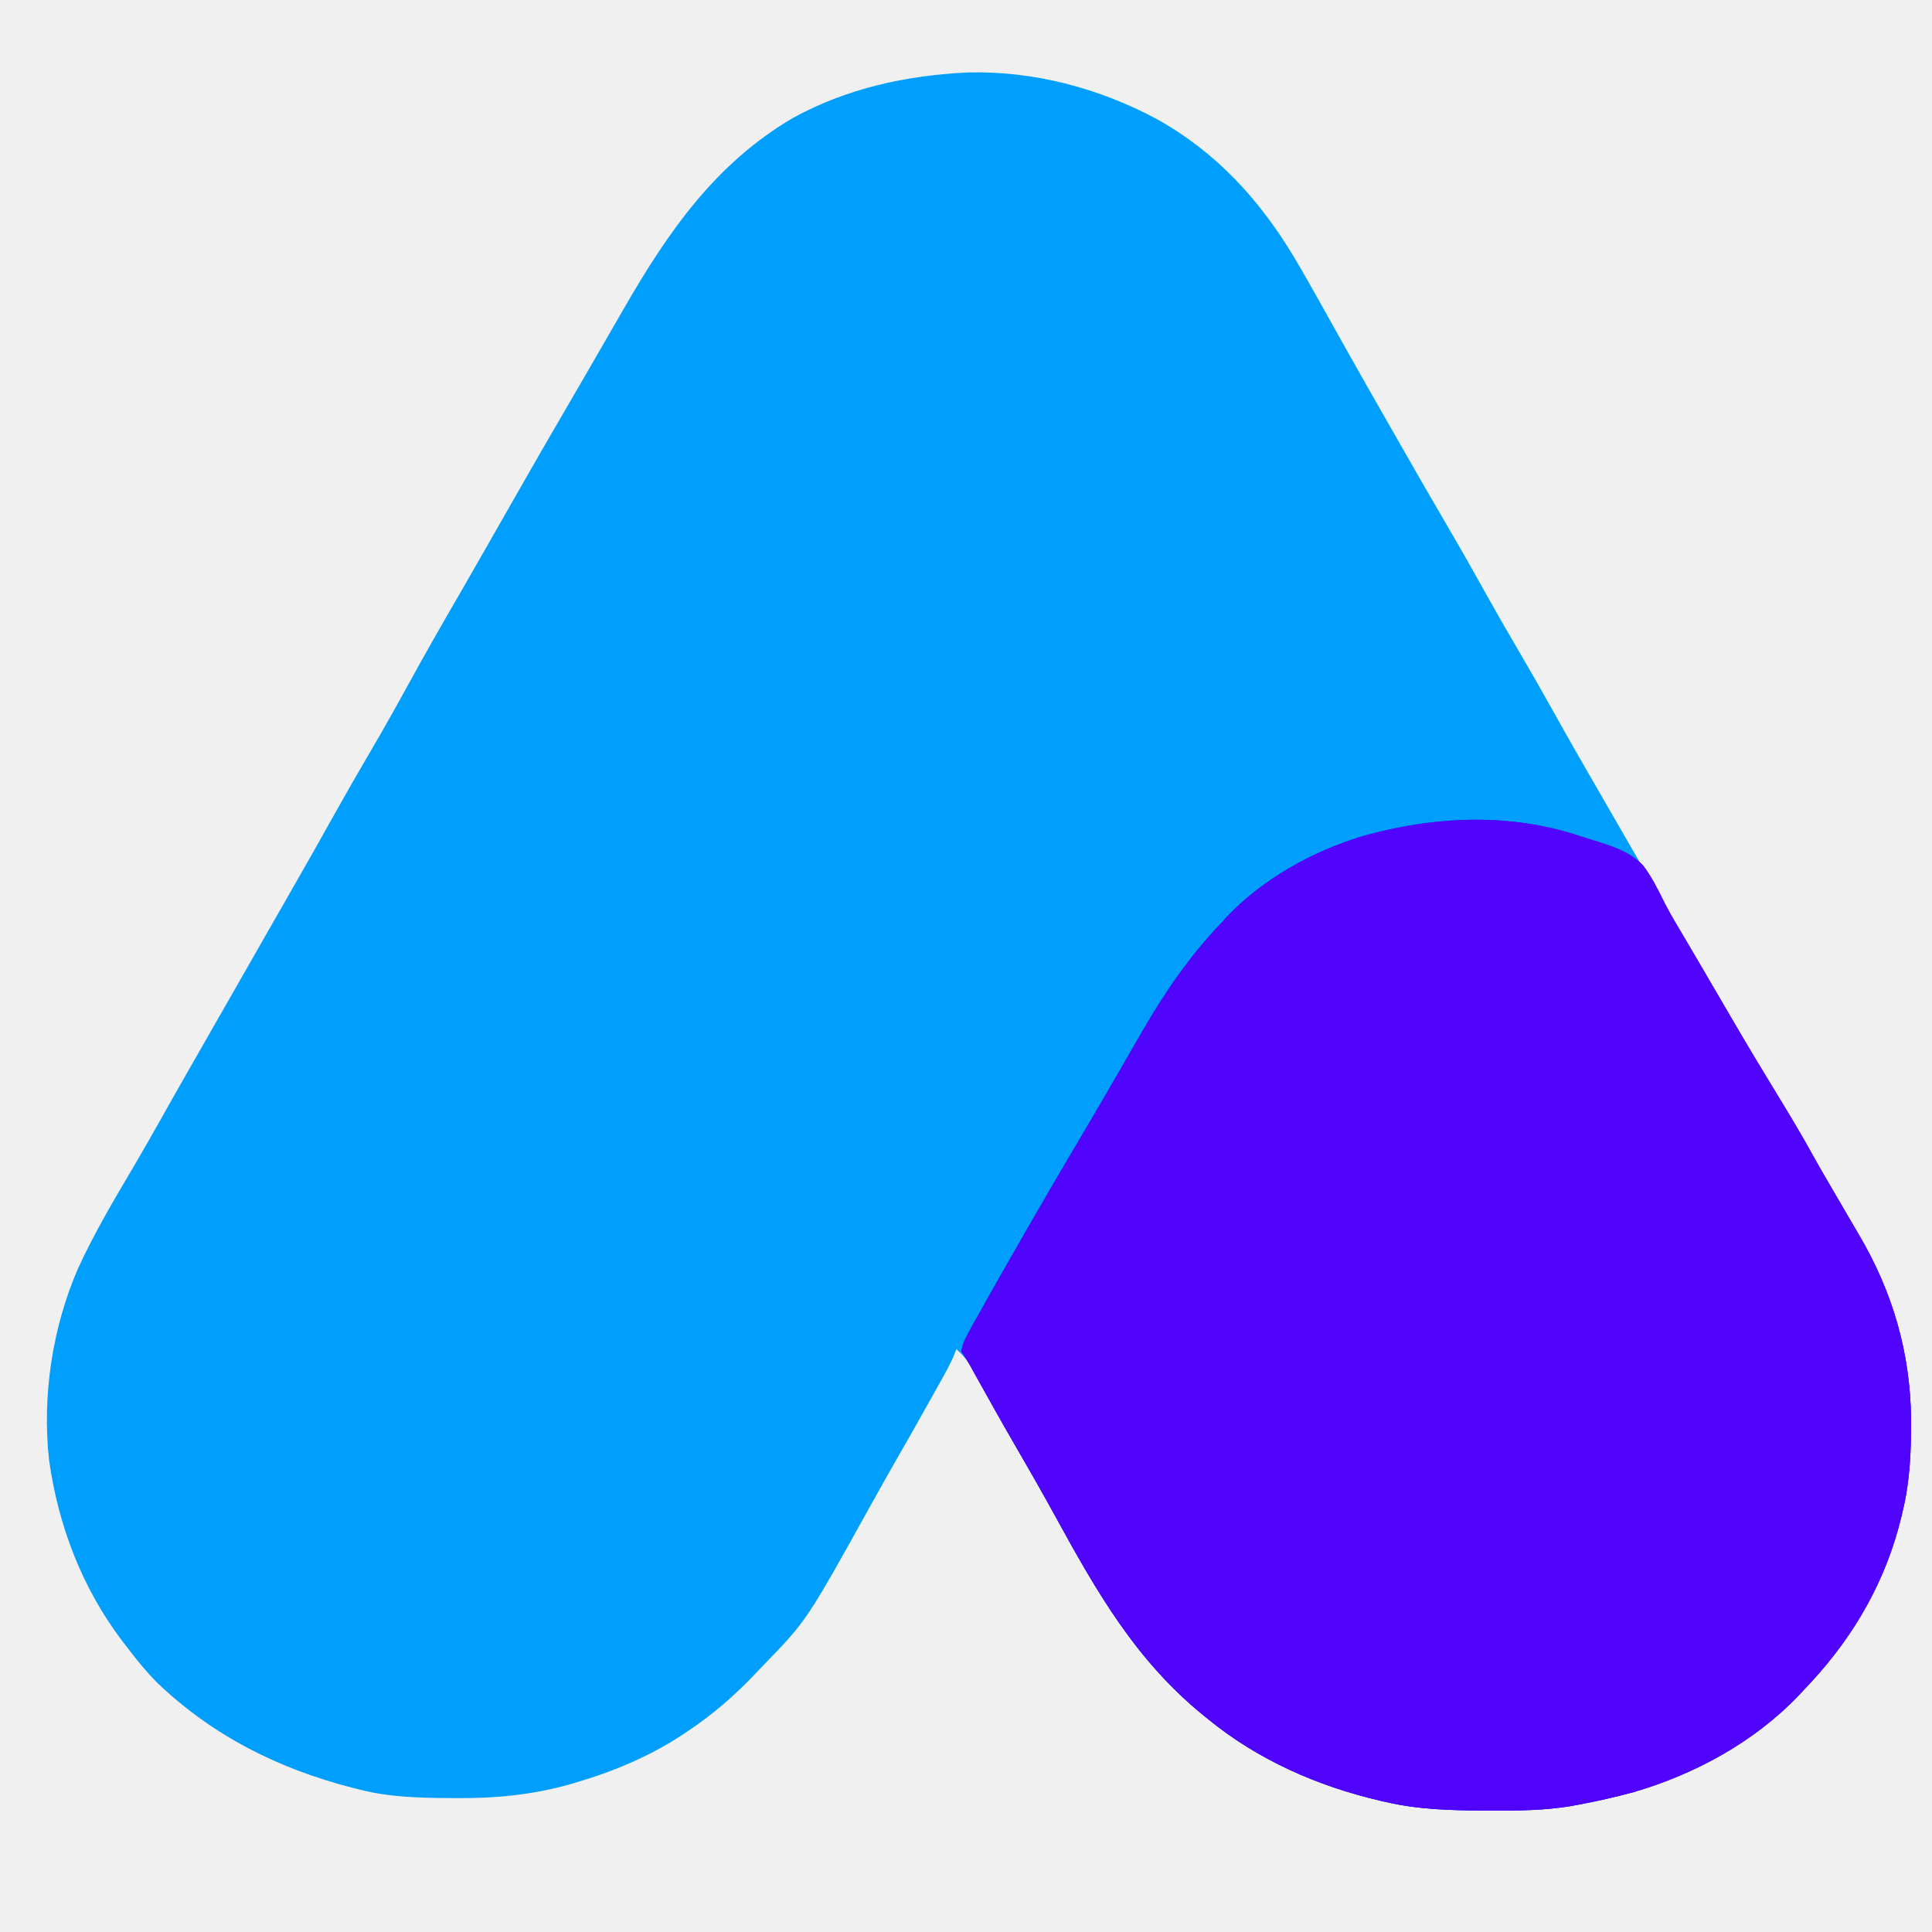
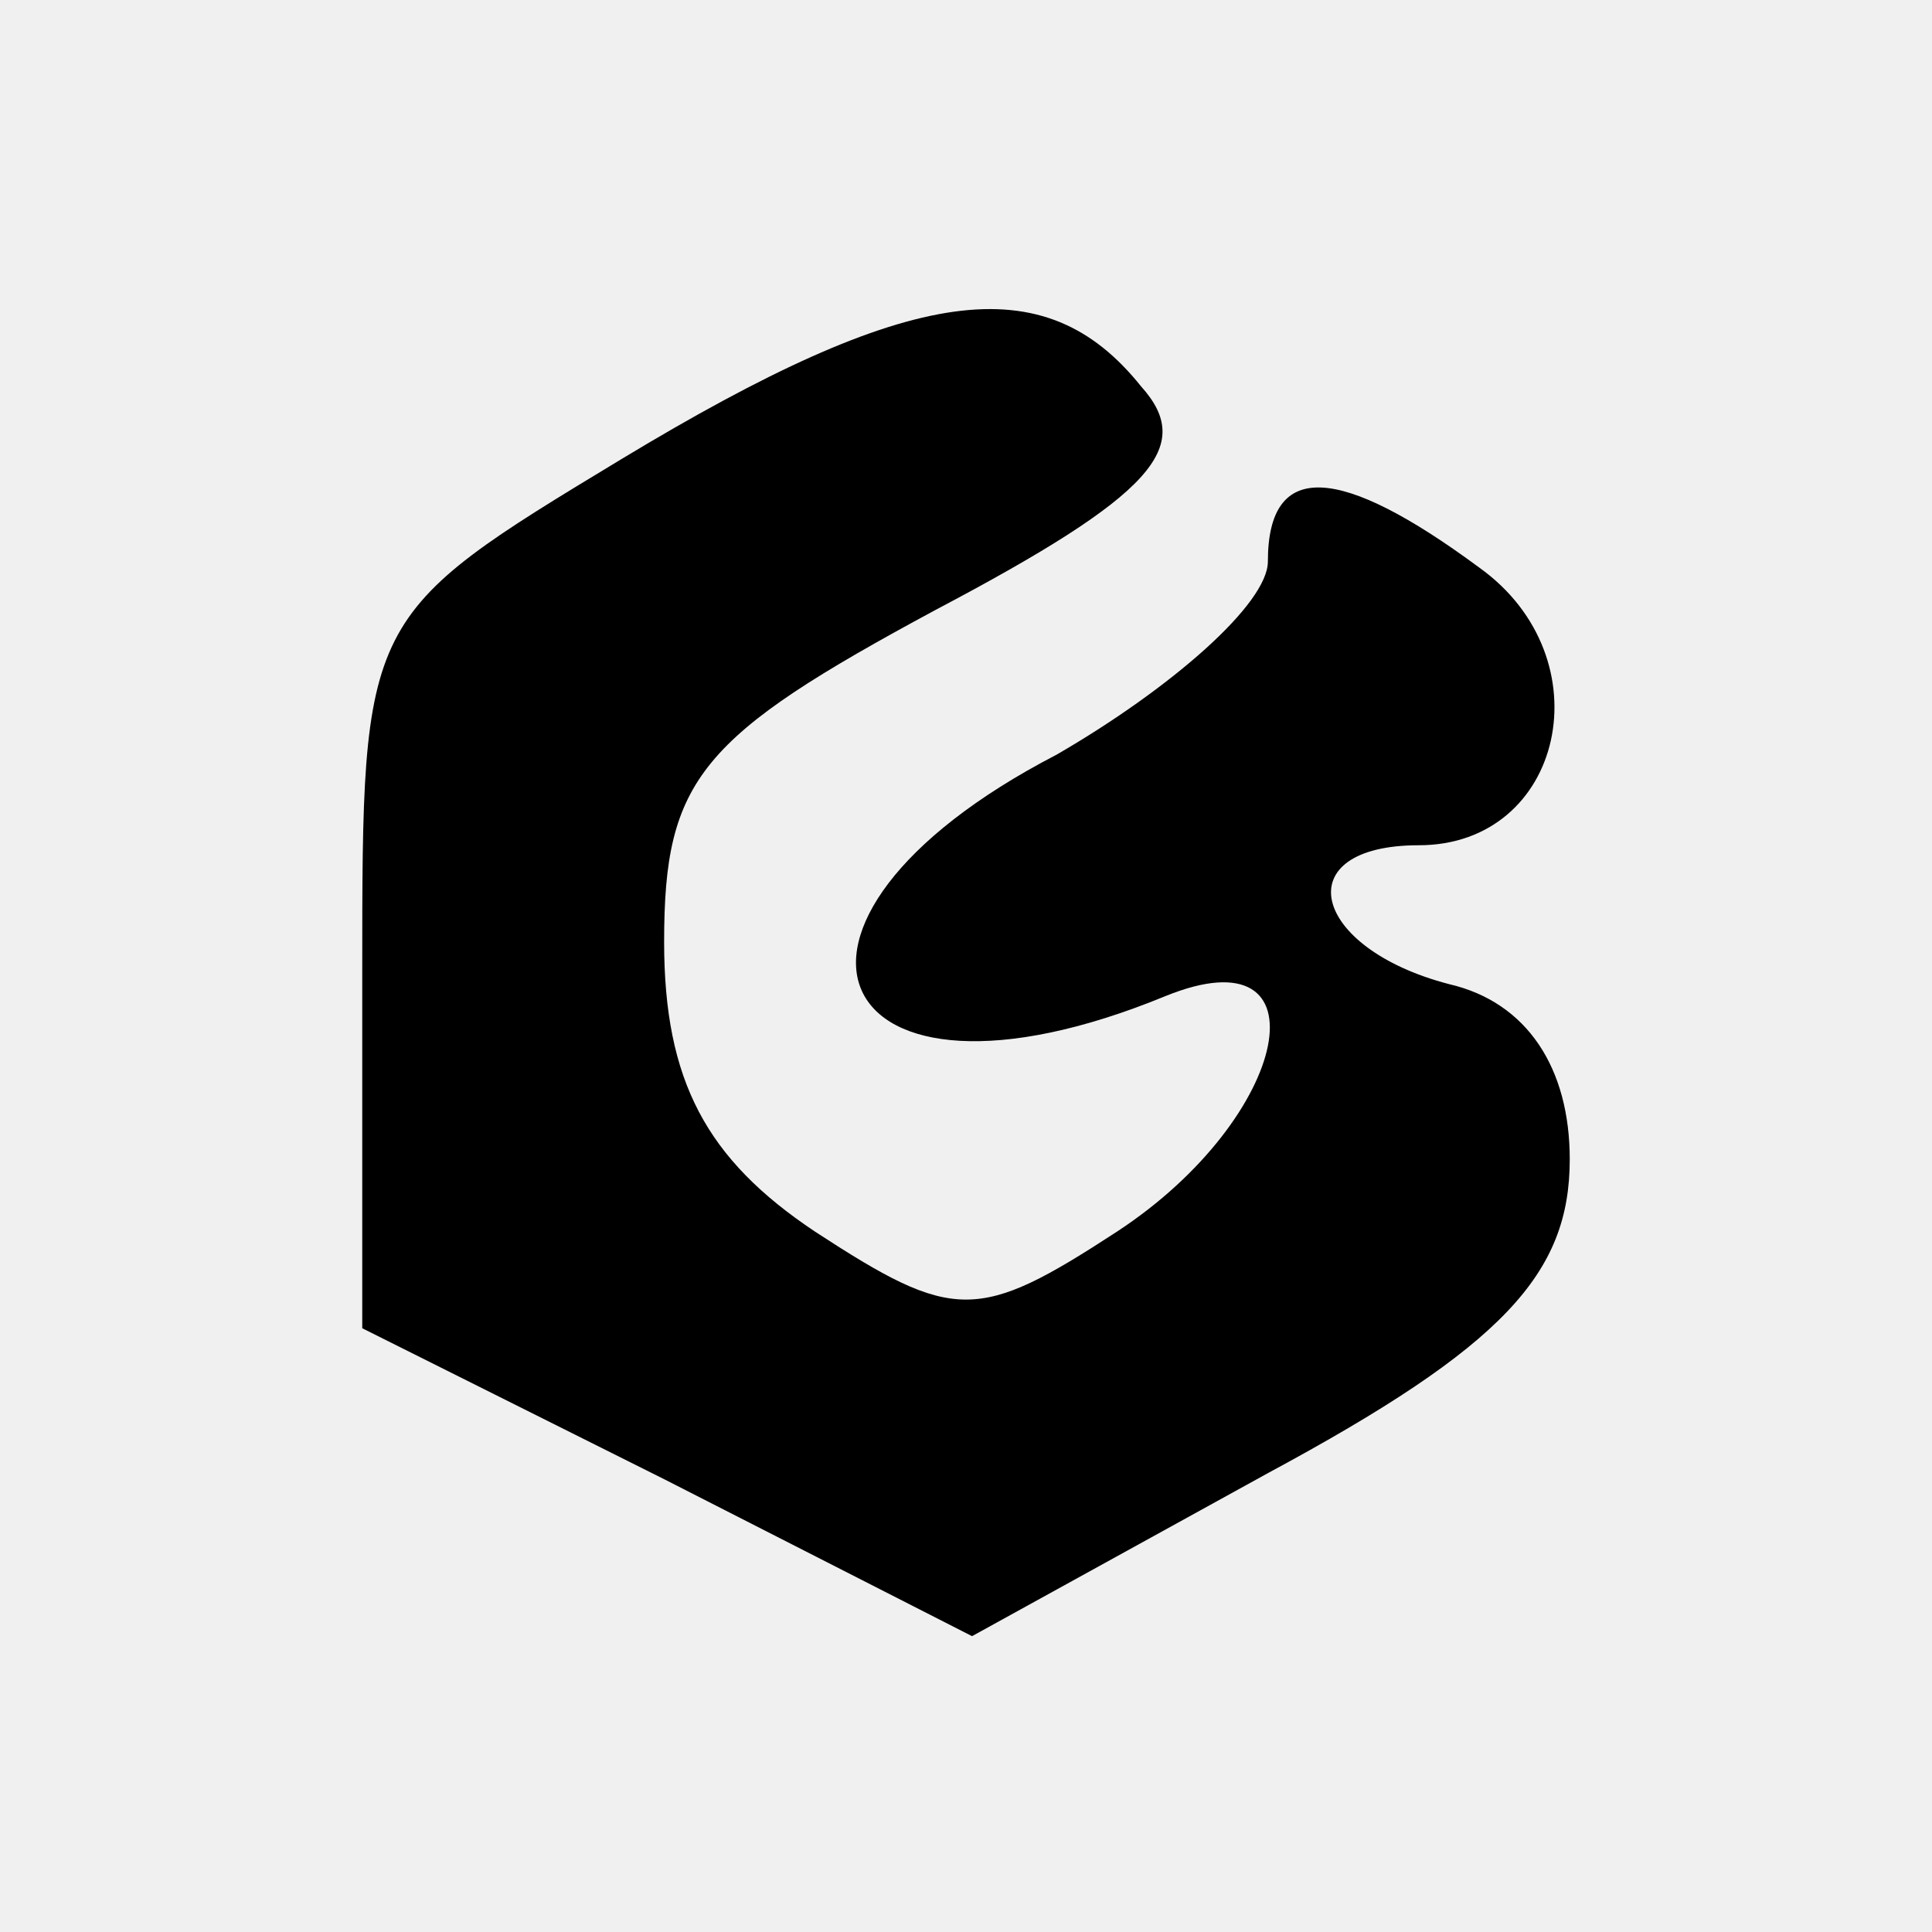
- <svg xmlns="http://www.w3.org/2000/svg" width="32" height="32" viewBox="0 0 810 810" preserveAspectRatio="xMidYMid meet">
-   <defs>
-     <mask id="roundedMask">
-       <rect width="810" height="810" rx="80" ry="80" fill="white" />
-     </mask>
-   </defs>
-   <g mask="url(#roundedMask)">
-     <path fill="#009efd" d="M 405.66 30.379 C 433.262 29.66 460.57 36.875 484.84 49.836 C 509.773 63.691 527.773 83.359 542.387 107.551 C 546.727 114.871 550.895 122.289 555.051 129.715 L 556.844 132.918 C 559.344 137.375 561.836 141.836 564.332 146.293 C 569.742 155.973 575.234 165.605 580.75 175.227 C 582.676 178.59 584.598 181.957 586.516 185.324 C 593.254 197.141 600.016 208.945 606.898 220.68 C 612.52 230.273 617.984 239.945 623.387 249.66 C 627.609 257.227 631.93 264.727 636.316 272.199 C 641.32 280.719 646.219 289.289 651.027 297.922 C 657.988 310.418 665.117 322.812 672.289 335.191 C 674.363 338.777 676.434 342.371 678.496 345.961 C 687.051 360.852 687.051 360.852 695.828 375.609 C 699.98 382.48 704.027 389.414 708.086 396.34 L 709.254 398.332 C 713.172 405.016 717.082 411.707 720.988 418.402 C 722.844 421.582 724.699 424.762 726.555 427.938 L 727.668 429.84 C 733.727 440.199 739.93 450.465 746.188 460.707 C 750.746 468.18 755.234 475.676 759.469 483.34 C 762.969 489.672 766.633 495.906 770.289 502.148 C 772.188 505.402 774.086 508.66 775.98 511.918 C 777.086 513.82 778.199 515.719 779.32 517.609 C 793.484 541.625 800.91 567.027 801.219 594.98 C 801.25 608.047 800.832 620.426 797.797 633.152 L 797.25 635.512 C 790.902 662.152 777.734 685.371 759.125 705.457 C 758.305 706.324 757.48 707.191 756.637 708.086 L 754.016 710.914 C 735.414 730.34 710.602 743.852 684.867 751.359 C 677.199 753.434 669.461 755.195 661.648 756.637 L 658.398 757.234 C 647.5 759.027 636.719 759.121 625.699 759.078 L 622.789 759.07 C 608.805 759.016 595.121 758.734 581.438 755.578 L 578.621 754.945 C 552.422 748.84 527.41 737.855 506.5 720.75 L 504.84 719.41 C 476.16 696.195 459.715 667.219 442.16 635.188 C 436.836 625.488 431.355 615.883 425.789 606.316 C 422.406 600.508 419.086 594.664 415.828 588.781 L 413.801 585.117 C 412.527 582.809 411.262 580.496 410 578.184 L 408.27 575.047 L 406.766 572.293 C 405.09 569.688 403.219 567.707 400.957 565.605 L 400.105 567.871 C 398.797 571.004 397.277 573.887 395.625 576.852 L 393.676 580.352 L 391.594 584.074 L 389.434 587.945 C 384.703 596.41 379.922 604.848 375.086 613.254 C 371.668 619.227 368.289 625.223 364.961 631.246 C 338.172 679.48 338.172 679.48 320.234 697.988 C 319.129 699.133 318.031 700.285 316.938 701.441 C 308.062 710.832 298.797 718.871 288.027 726.027 L 286.113 727.309 C 272.16 736.5 256.996 742.777 240.996 747.465 L 238.512 748.203 C 222.812 752.555 207.23 754.031 190.996 753.863 L 188.336 753.848 C 175.609 753.758 163.215 753.473 150.824 750.305 L 147.871 749.562 C 116.848 741.605 89.422 727.863 66.152 705.734 C 61.598 701.18 57.609 696.332 53.727 691.199 L 51.164 687.887 C 34.43 665.766 24.434 639.672 20.594 612.266 C 17.586 585.43 21.918 556.738 32.652 531.957 C 39.488 516.969 47.957 502.789 56.316 488.613 C 59.965 482.41 63.52 476.16 67.051 469.891 L 70.469 463.82 L 72.145 460.844 C 74.719 456.289 77.312 451.742 79.914 447.199 L 81.461 444.496 L 84.695 438.844 C 87.648 433.68 90.602 428.512 93.551 423.348 L 98.945 413.914 L 101.133 410.082 L 105.527 402.391 L 106.625 400.473 L 114.176 387.254 C 117.305 381.777 120.434 376.301 123.574 370.828 C 129.152 361.094 134.676 351.328 140.137 341.527 C 144.965 332.871 149.891 324.273 154.914 315.734 C 160.371 306.449 165.637 297.074 170.812 287.633 C 178.07 274.387 185.562 261.289 193.145 248.227 C 196.629 242.203 200.078 236.156 203.531 230.113 L 205.648 226.402 C 208.855 220.785 212.062 215.168 215.262 209.547 C 222.844 196.246 230.465 182.969 238.195 169.754 C 242.699 162.055 247.164 154.332 251.617 146.602 L 257.555 136.312 C 258.879 134.012 260.207 131.711 261.531 129.41 C 279.988 97.398 299.867 68.574 332.355 49.504 C 355.125 36.98 379.848 31.652 405.66 30.379" />
-     <path fill="#5004fb" d="M 662.277 350.512 C 664.043 351.098 665.816 351.652 667.598 352.188 C 675.203 354.508 683.266 356.977 688.898 362.855 C 692.582 367.785 695.266 373.227 697.984 378.727 C 700.793 384.203 703.984 389.453 707.133 394.734 C 709.078 398.004 710.996 401.293 712.914 404.578 L 715.258 408.586 C 717.164 411.848 719.07 415.113 720.973 418.379 C 722.832 421.566 724.695 424.75 726.555 427.938 L 727.668 429.84 C 733.727 440.199 739.93 450.465 746.188 460.707 C 750.746 468.18 755.234 475.676 759.469 483.34 C 762.969 489.672 766.633 495.906 770.289 502.148 C 772.188 505.402 774.086 508.66 775.98 511.918 C 777.086 513.82 778.199 515.719 779.32 517.609 C 793.484 541.625 800.906 567.027 801.219 594.98 C 801.25 608.047 800.832 620.426 797.797 633.152 L 797.246 635.512 C 790.902 662.152 777.734 685.371 759.125 705.457 C 758.305 706.324 757.48 707.191 756.637 708.086 L 754.016 710.914 C 735.414 730.34 710.602 743.852 684.867 751.359 C 677.199 753.434 669.461 755.195 661.648 756.637 L 658.398 757.234 C 647.5 759.027 636.719 759.121 625.699 759.078 L 622.789 759.07 C 608.805 759.016 595.121 758.734 581.438 755.578 L 578.621 754.945 C 552.422 748.84 527.41 737.855 506.5 720.75 L 504.84 719.41 C 476.16 696.195 459.715 667.219 442.16 635.188 C 436.836 625.488 431.355 615.891 425.797 606.32 C 420.367 596.965 415.07 587.543 409.812 578.09 L 408.062 574.941 C 407.555 574.027 407.047 573.113 406.523 572.172 C 405.445 570.289 404.273 568.465 403.07 566.66 C 403.473 563.477 404.777 560.973 406.324 558.188 L 407.699 555.691 L 409.203 553.004 L 410.777 550.172 C 416 540.797 421.316 531.477 426.668 522.176 C 428.488 519.008 430.309 515.84 432.125 512.668 C 439.582 499.691 447.141 486.773 454.797 473.91 C 459.695 465.66 464.516 457.367 469.297 449.047 C 471.844 444.625 474.395 440.207 476.949 435.789 L 478.664 432.812 C 488.191 416.348 498.598 401.031 511.777 387.238 L 514.117 384.66 C 529.234 368.586 550.184 356.973 571.195 350.594 C 600.785 342.211 632.84 340.648 662.277 350.512" />
-     <path fill="#5004fb" d="M 662.277 350.512 C 664.043 351.098 665.816 351.652 667.598 352.188 C 675.203 354.508 683.266 356.977 688.898 362.855 C 692.582 367.785 695.266 373.227 697.984 378.727 C 700.793 384.203 703.984 389.453 707.133 394.734 C 709.078 398.004 710.996 401.293 712.914 404.578 L 715.258 408.586 C 717.164 411.848 719.07 415.113 720.973 418.379 C 722.832 421.566 724.695 424.75 726.555 427.938 L 727.668 429.84 C 733.727 440.199 739.93 450.465 746.188 460.707 C 750.746 468.18 755.234 475.676 759.469 483.34 C 762.969 489.672 766.633 495.906 770.289 502.148 C 772.188 505.402 774.086 508.66 775.98 511.918 C 777.086 513.82 778.199 515.719 779.32 517.609 C 793.484 541.625 800.906 567.027 801.219 594.98 C 801.25 608.047 800.832 620.426 797.797 633.152 L 797.246 635.512 C 790.902 662.152 777.734 685.371 759.125 705.457 C 758.305 706.324 757.48 707.191 756.637 708.086 L 754.016 710.914 C 735.414 730.34 710.602 743.852 684.867 751.359 C 677.199 753.434 669.461 755.195 661.648 756.637 L 658.398 757.234 C 647.5 759.027 636.719 759.121 625.699 759.078 L 622.789 759.07 C 608.805 759.016 595.121 758.734 581.438 755.578 L 578.621 754.945 C 552.422 748.84 527.41 737.855 506.5 720.75 L 504.84 719.41 C 476.16 696.195 459.715 667.219 442.16 635.188 C 436.836 625.488 431.355 615.891 425.797 606.32 C 420.367 596.965 415.07 587.543 409.812 578.09 L 408.062 574.941 C 407.555 574.027 407.047 573.113 406.523 572.172 C 405.445 570.289 404.273 568.465 403.07 566.66 C 403.473 563.477 404.777 560.973 406.324 558.188 L 407.699 555.691 L 409.203 553.004 L 410.777 550.172 C 416 540.797 421.316 531.477 426.668 522.176 C 428.488 519.008 430.309 515.84 432.125 512.668 C 439.582 499.691 447.141 486.773 454.797 473.91 C 459.695 465.66 464.516 457.367 469.297 449.047 C 471.844 444.625 474.395 440.207 476.949 435.789 L 478.664 432.812 C 488.191 416.348 498.598 401.031 511.777 387.238 L 514.117 384.66 C 529.234 368.586 550.184 356.973 571.195 350.594 C 600.785 342.211 632.84 340.648 662.277 350.512" />
+ <svg xmlns="http://www.w3.org/2000/svg" version="1.0" width="32pt" height="32pt" viewBox="0 0 32 32" preserveAspectRatio="xMidYMid meet">
+   <g transform="translate(0,32) scale(0.1,-0.1)" fill="#000000" stroke="none">
+     <path d="M103 244 c-43 -26 -43 -26 -43 -85 l0 -59 50 -25 51 -26 49 27 c39 21 50 33 50 52 0 15 -7 26 -20 29 -23 6 -27 23 -5 23 24 0 31 31 10 46 -23 17 -35 18 -35 1 0 -7 -16 -21 -35 -32 -54 -28 -38 -63 18 -40 27 11 21 -20 -8 -39 -23 -15 -27 -15 -50 0 -18 12 -25 25 -25 48 0 27 6 34 45 55 36 19 43 27 34 37 -16 20 -38 17 -86 -12z" />
  </g>
</svg>
